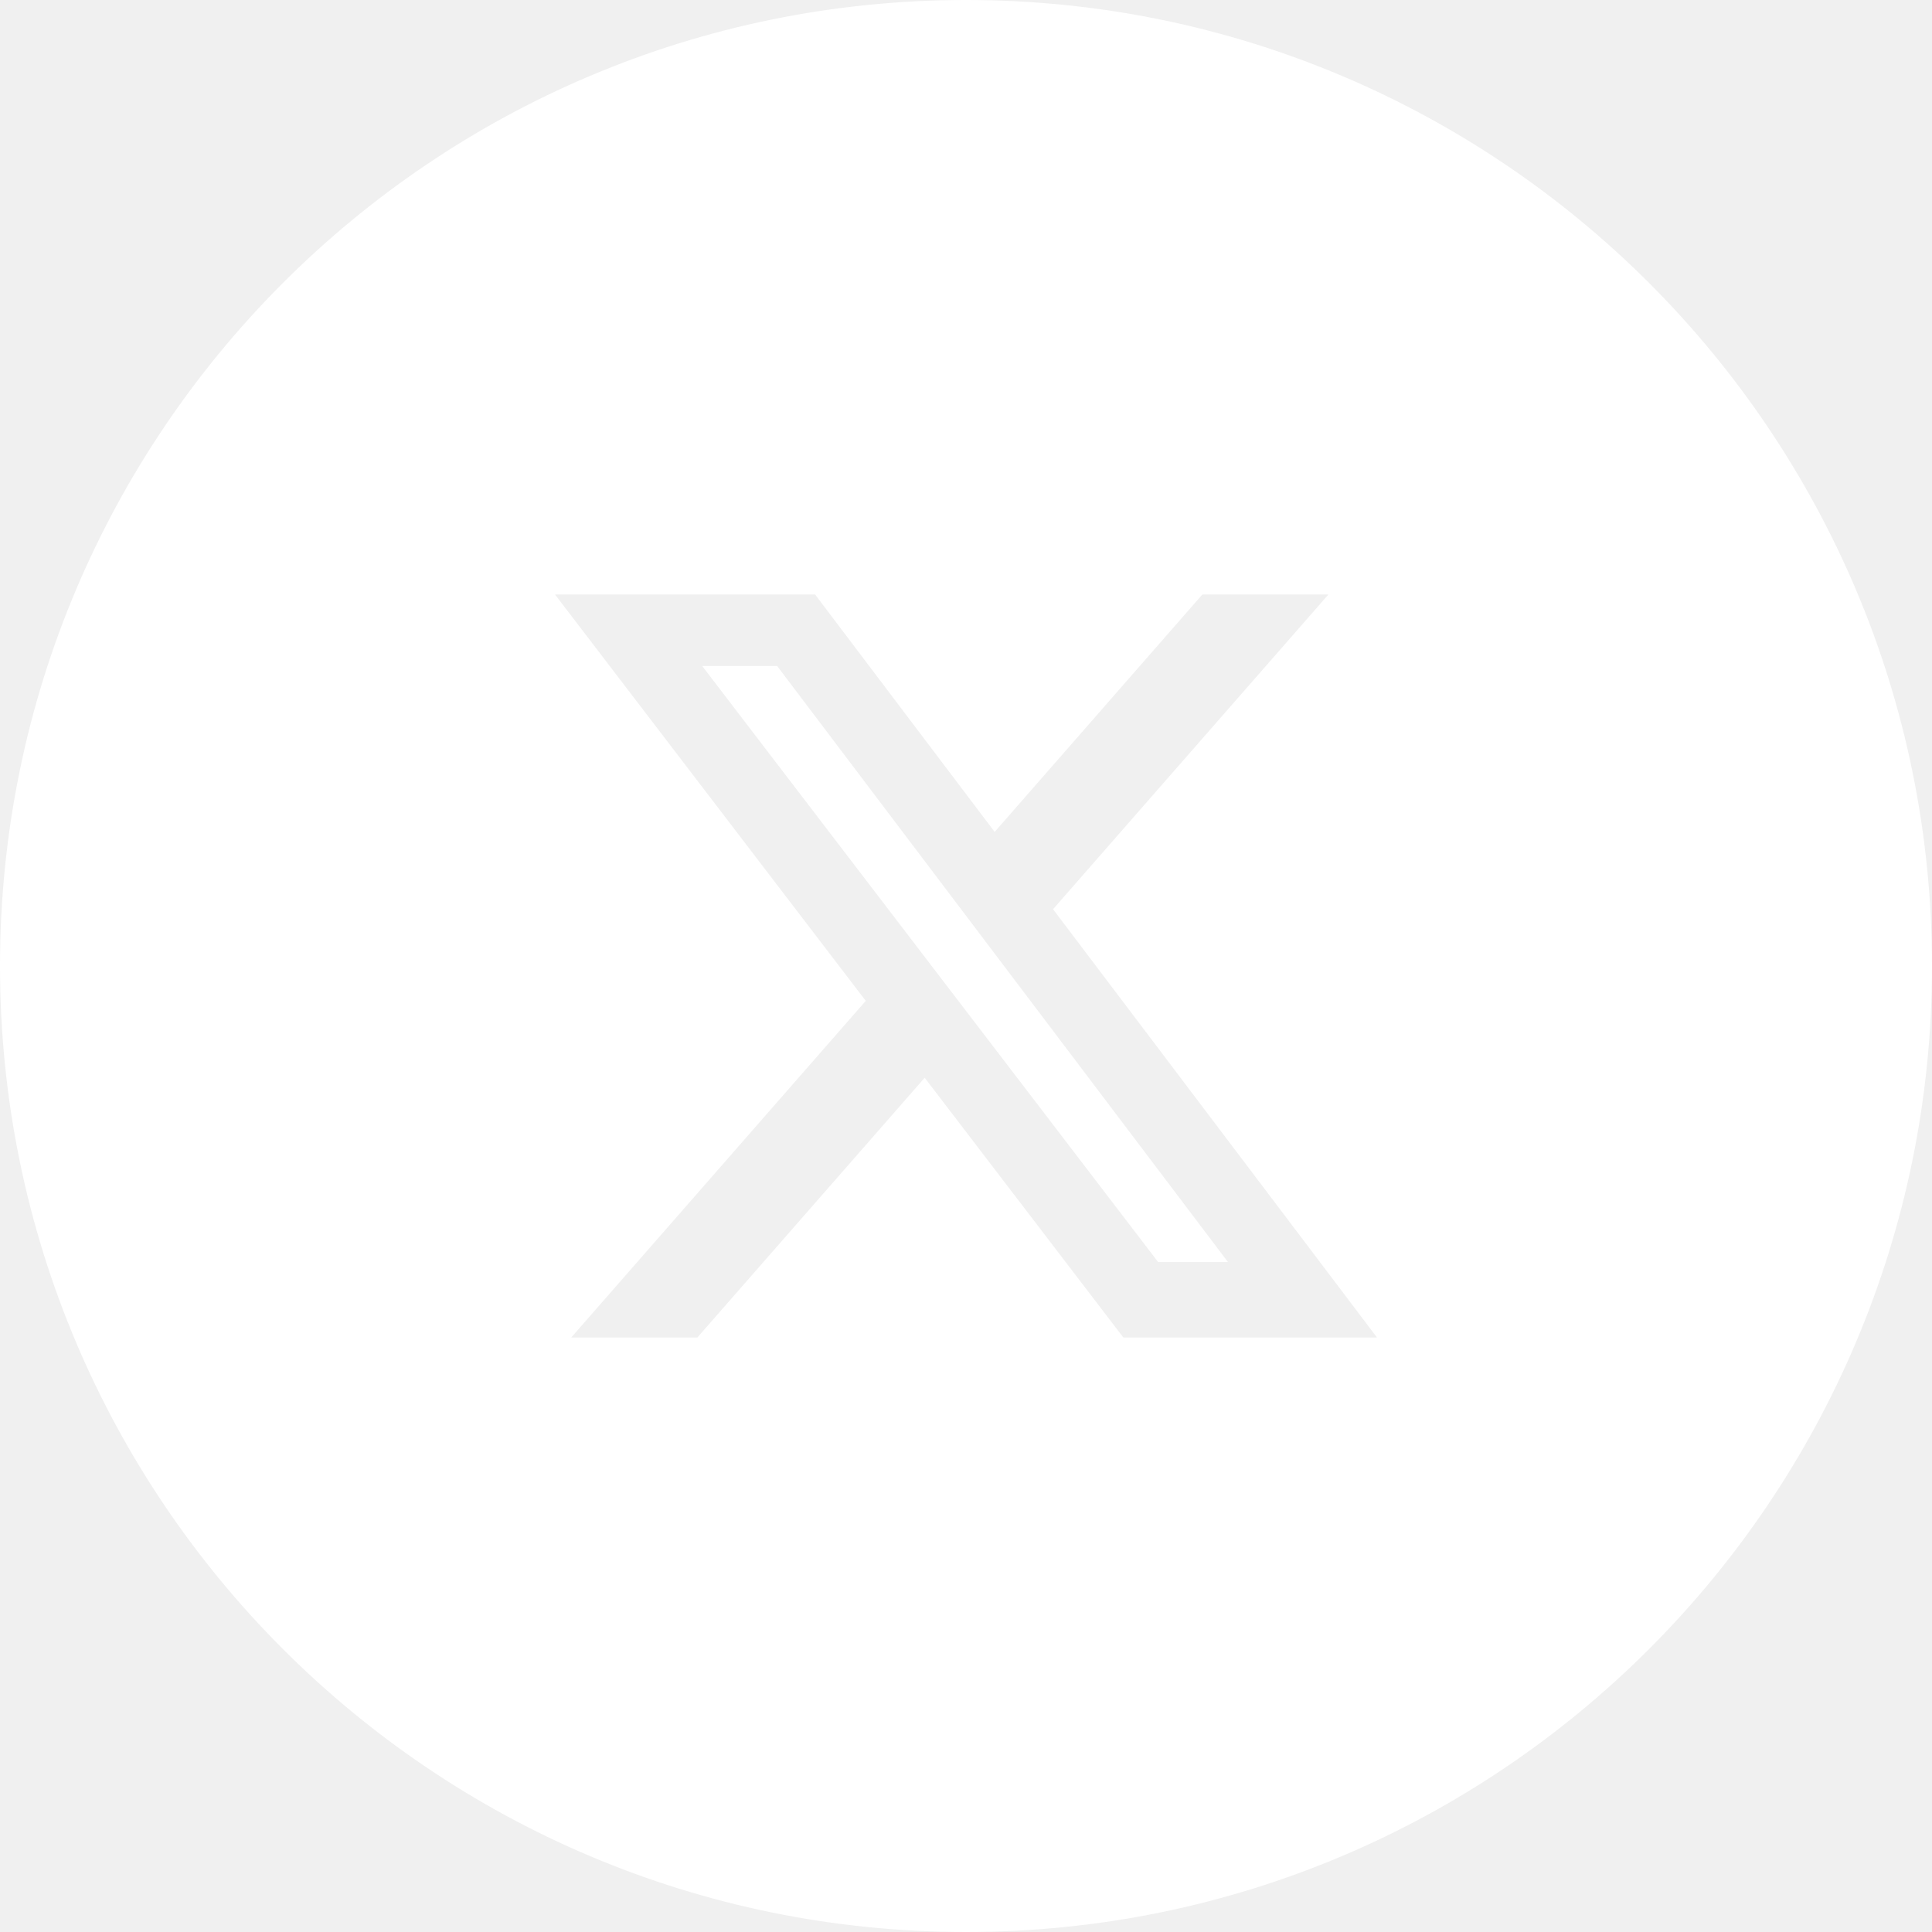
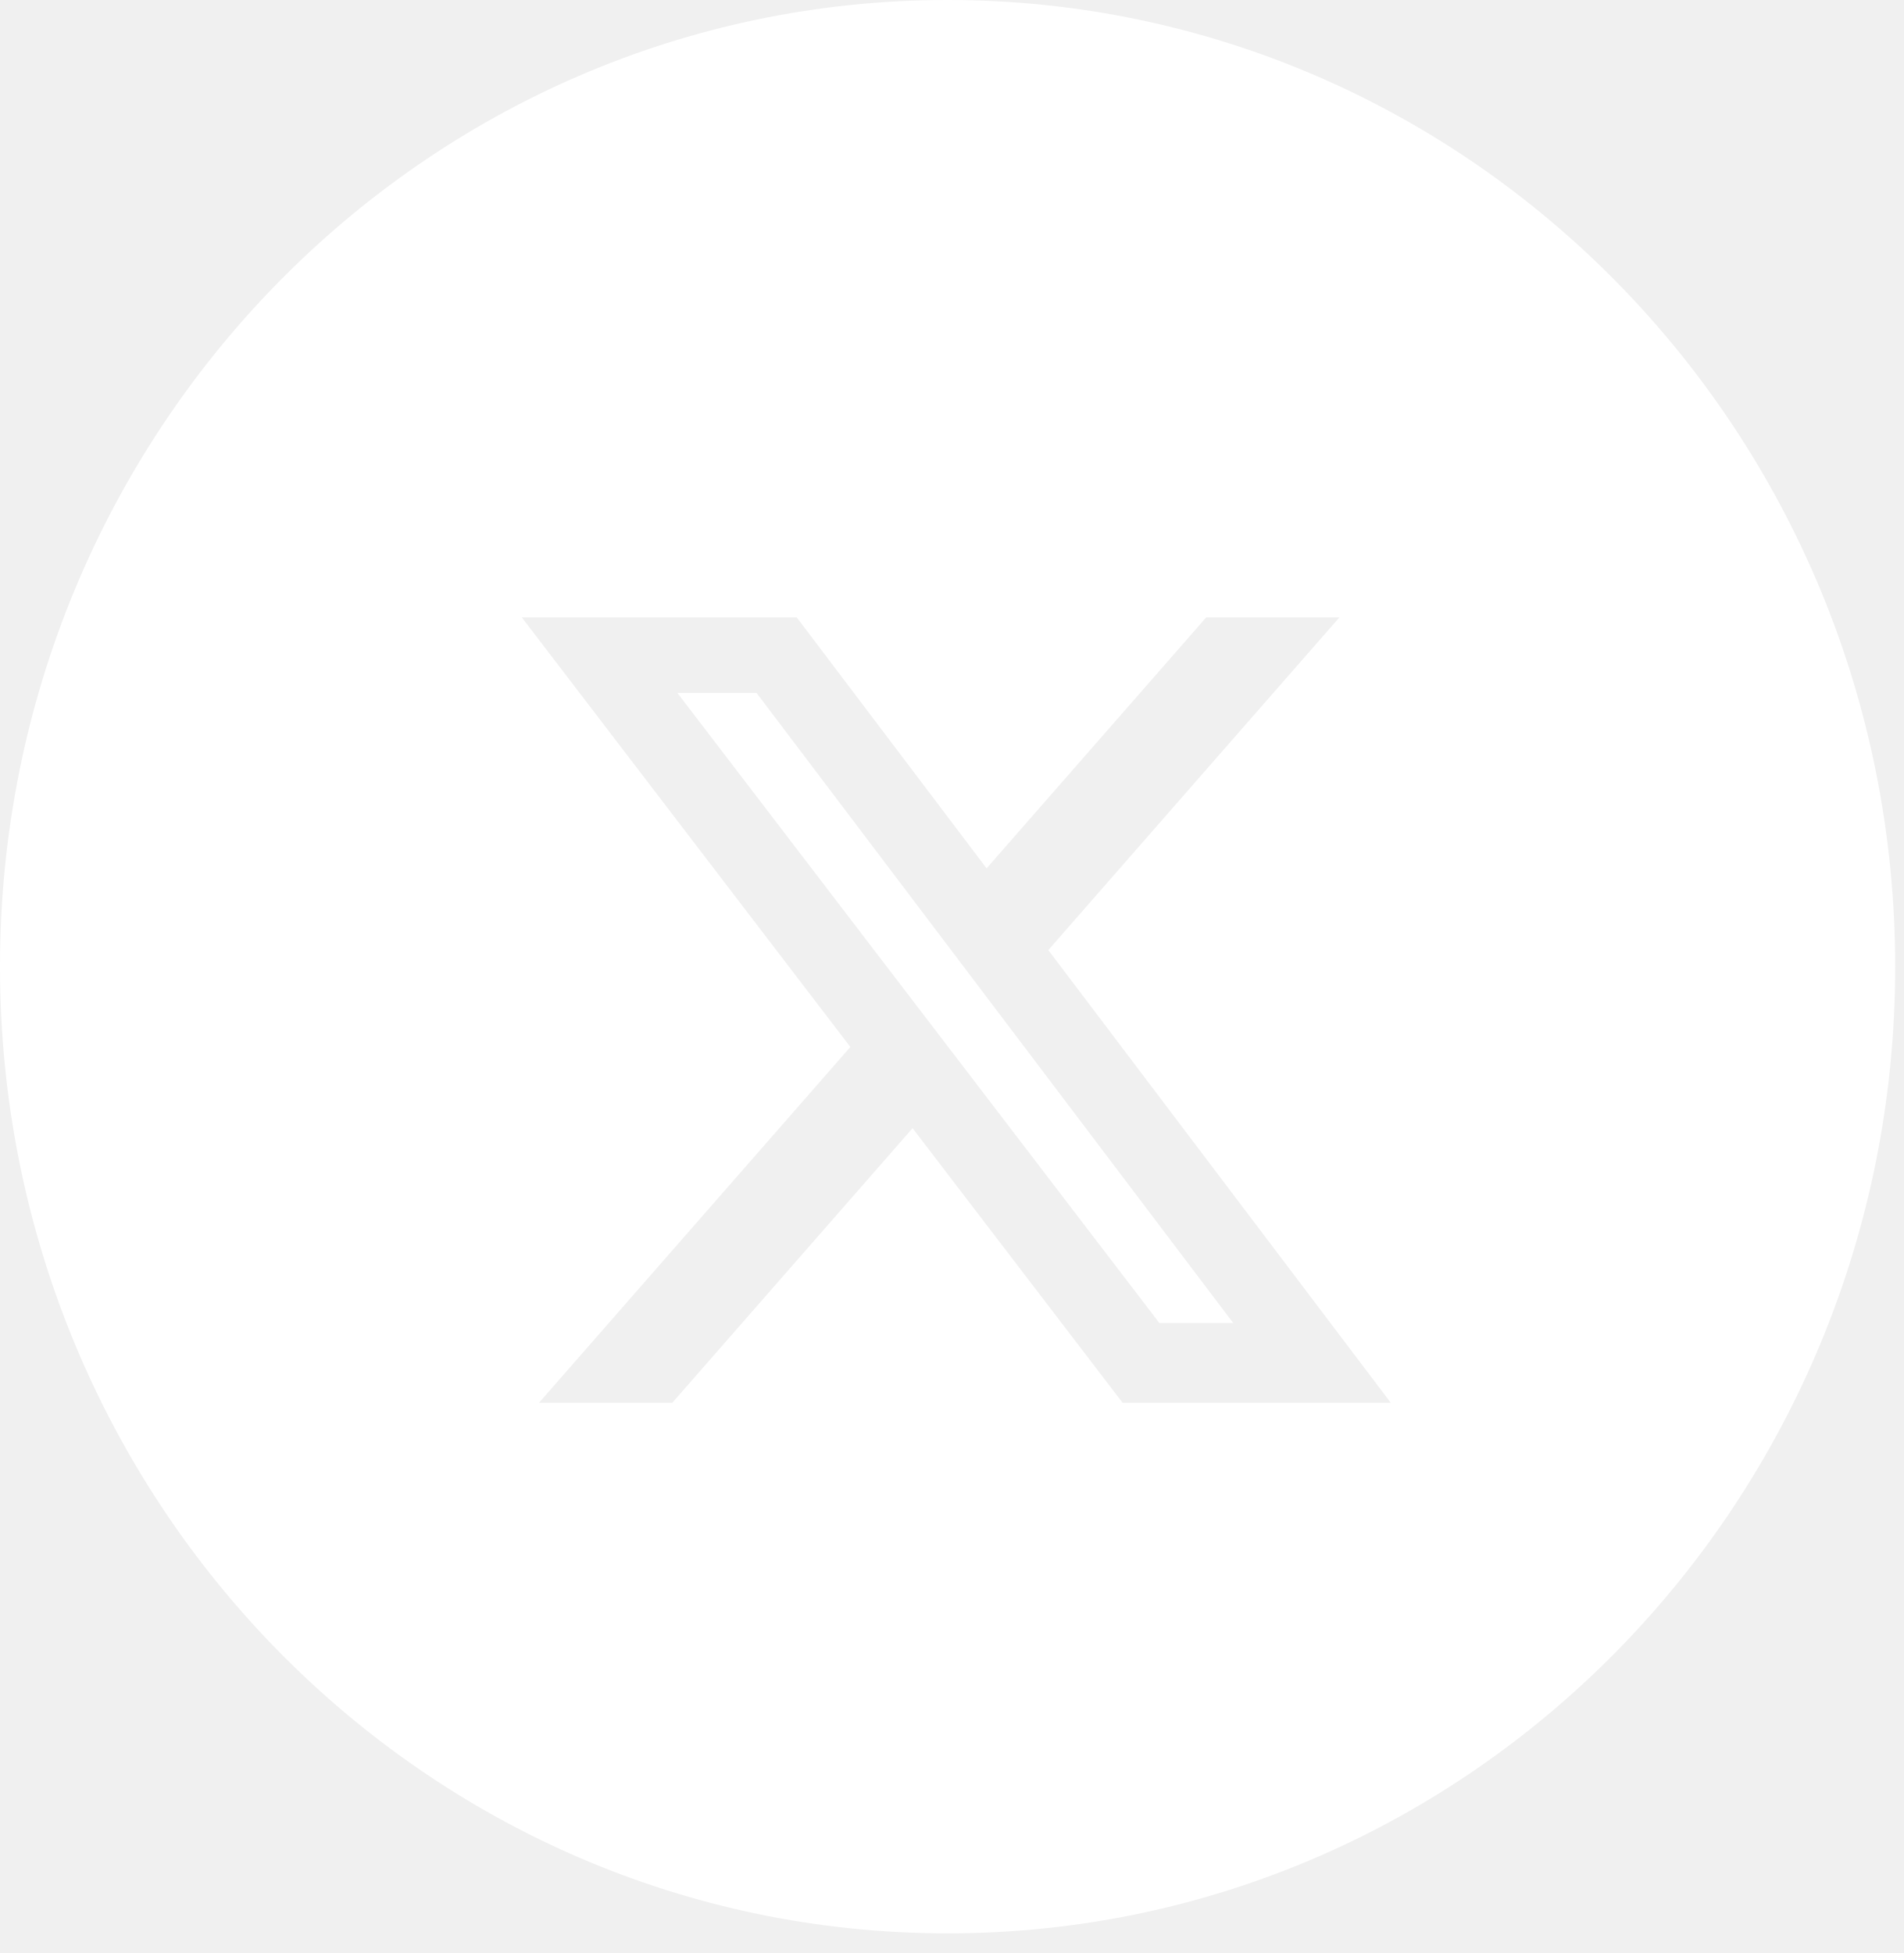
- <svg xmlns="http://www.w3.org/2000/svg" shape-rendering="geometricPrecision" text-rendering="geometricPrecision" image-rendering="optimizeQuality" fill-rule="evenodd" clip-rule="evenodd" viewBox="0 0 512 512">
-   <path fill="#fff" d="M256 0c141.384 0 256 114.616 256 256 0 141.384-114.616 256-256 256C114.616 512 0 397.384 0 256 0 114.616 114.616 0 256 0zm62.64 157.549h33.401l-72.974 83.407 85.85 113.495h-67.222l-52.645-68.837-60.244 68.837h-33.422l78.051-89.212-82.352-107.69h68.924l47.59 62.916 55.043-62.916zm-11.724 176.908h18.509L205.95 176.494h-19.861l120.827 157.963z" />
+ <svg xmlns="http://www.w3.org/2000/svg" viewBox="0 0 219.1 224.78" fill="#fff">
+   <path class="cls-1" d="m77.96 79.76 55.46 72.51h8.5L87.07 79.76z" />
+   <path class="cls-1" d="M109.05 0C48.82 0 0 49.81 0 111.26s48.82 111.26 109.05 111.26S218.1 172.71 218.1 111.26 169.28 0 109.05 0m20.14 161.45-24.17-31.6-27.65 31.6H62.03l35.83-40.95-37.81-49.44h31.64l21.85 28.88 25.27-28.88h15.33l-33.5 38.29 39.41 52.1z" />
</svg>
